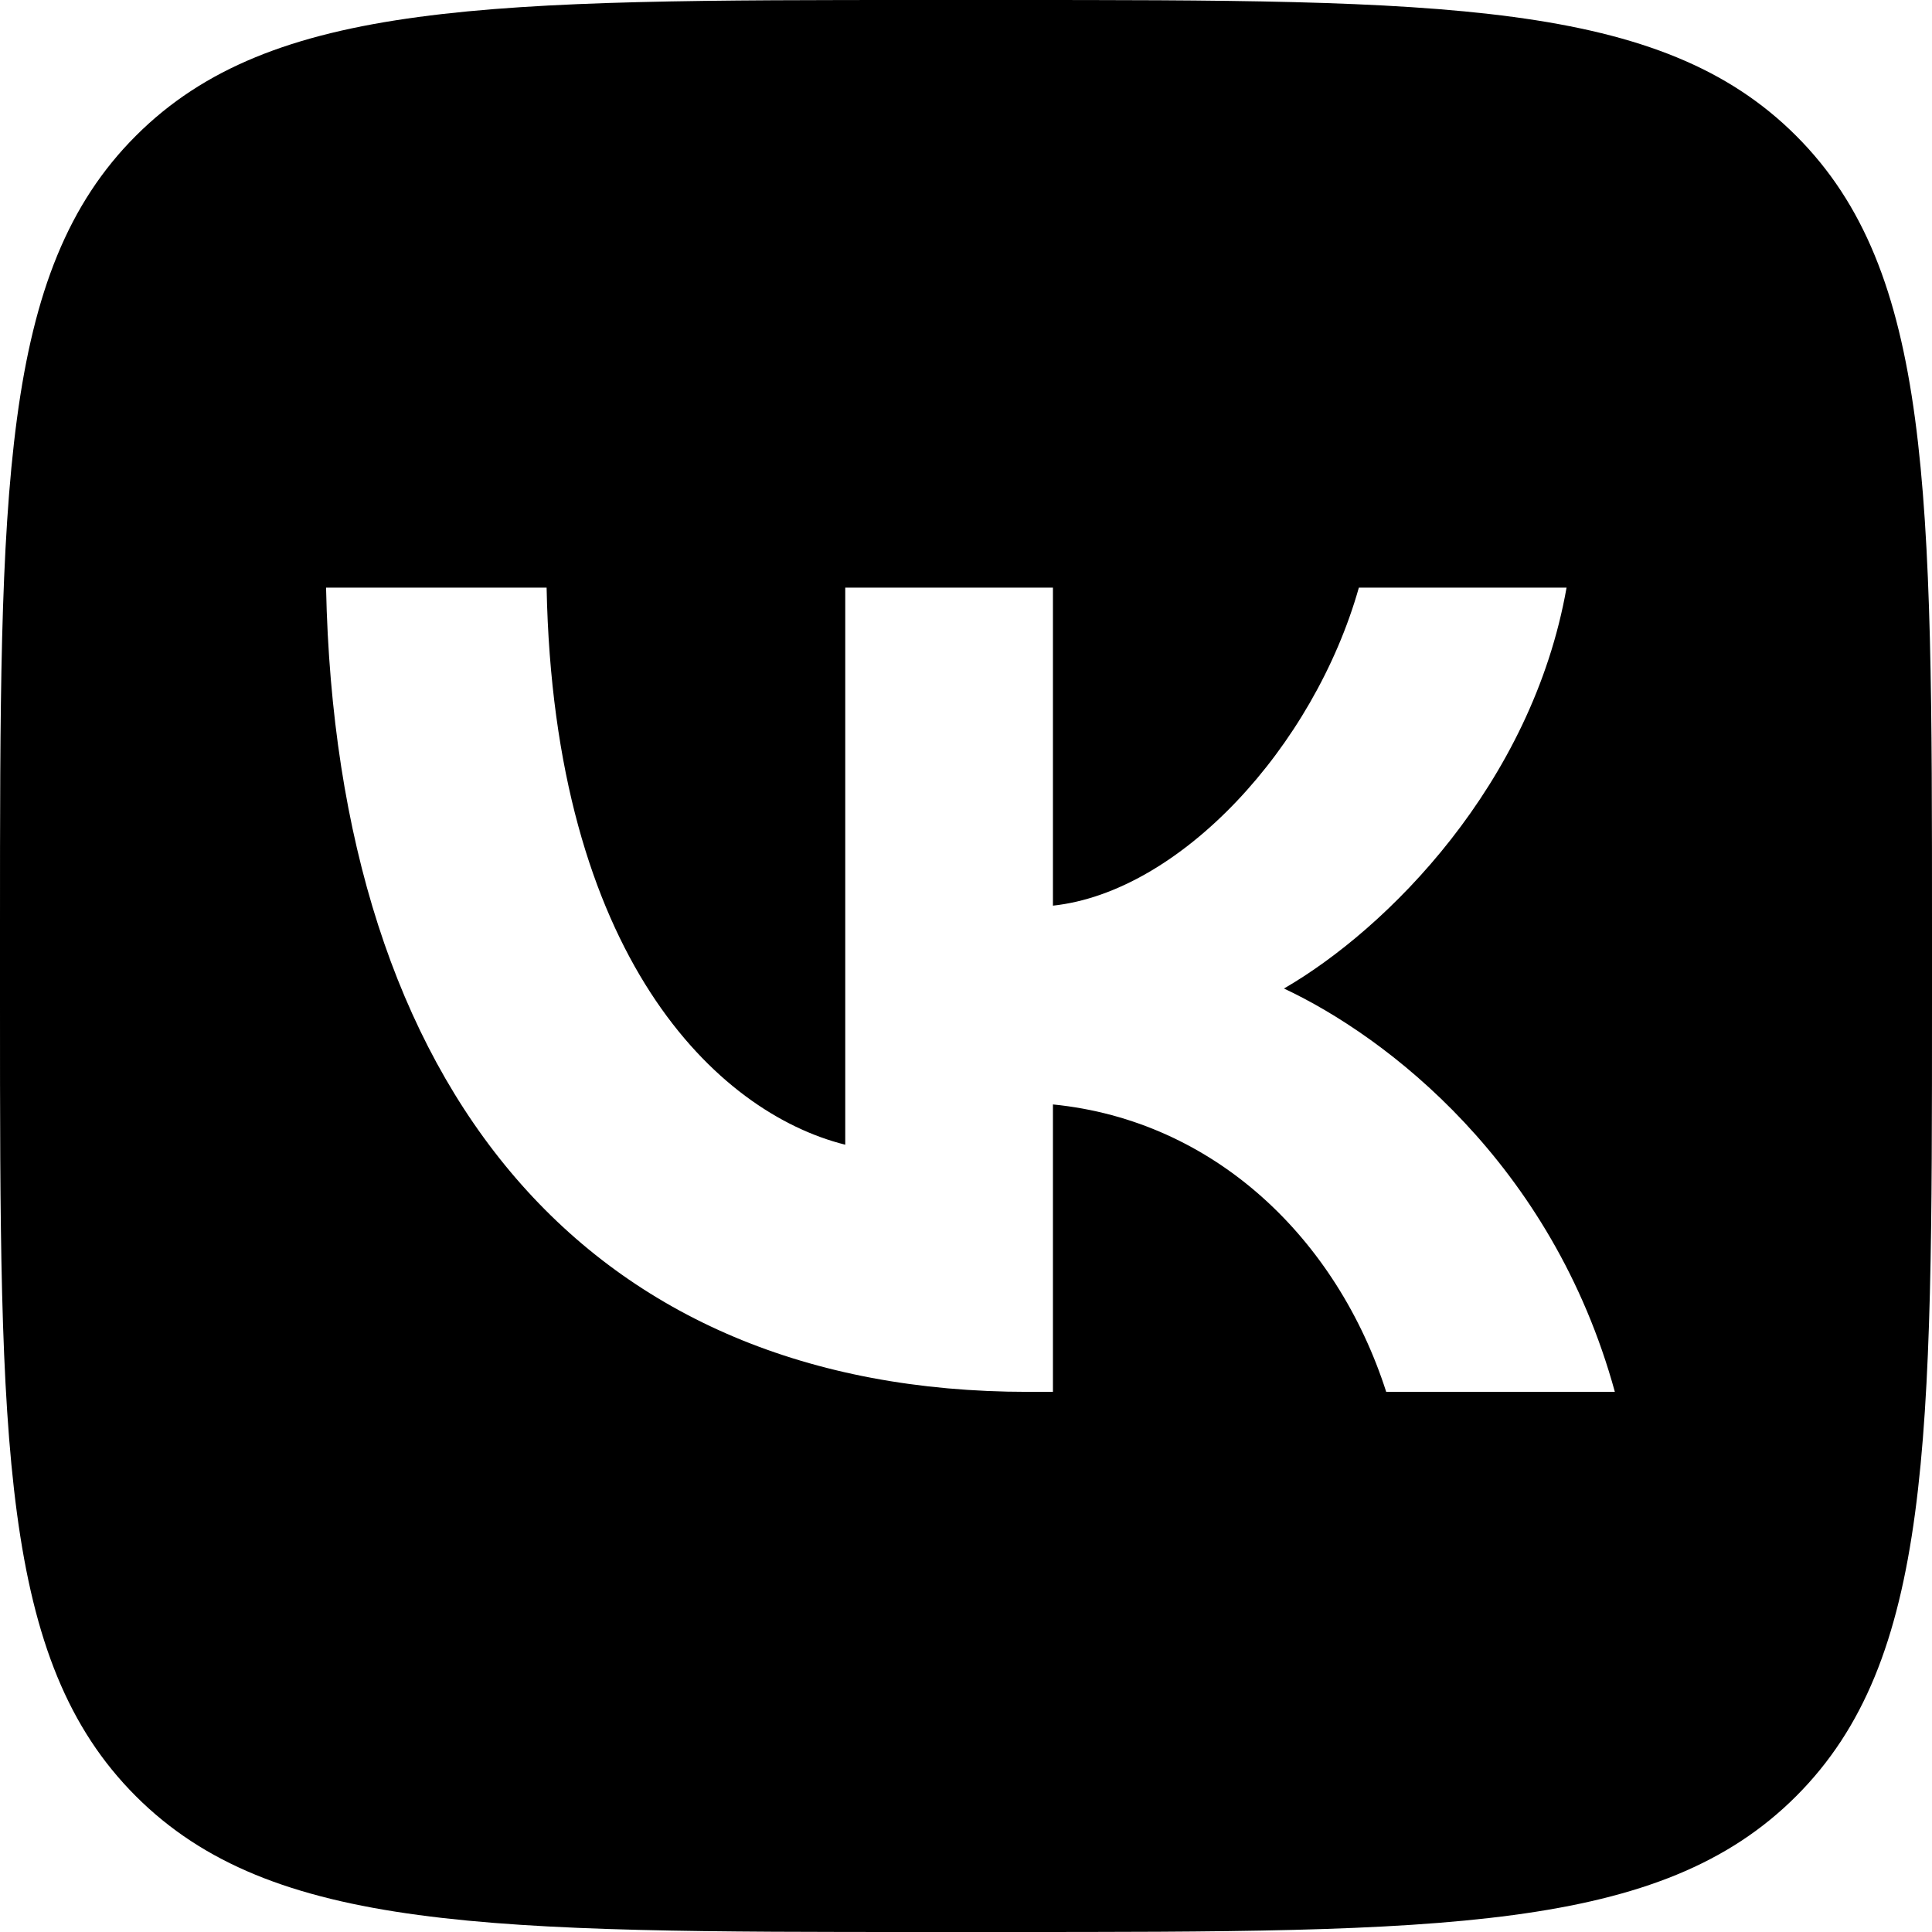
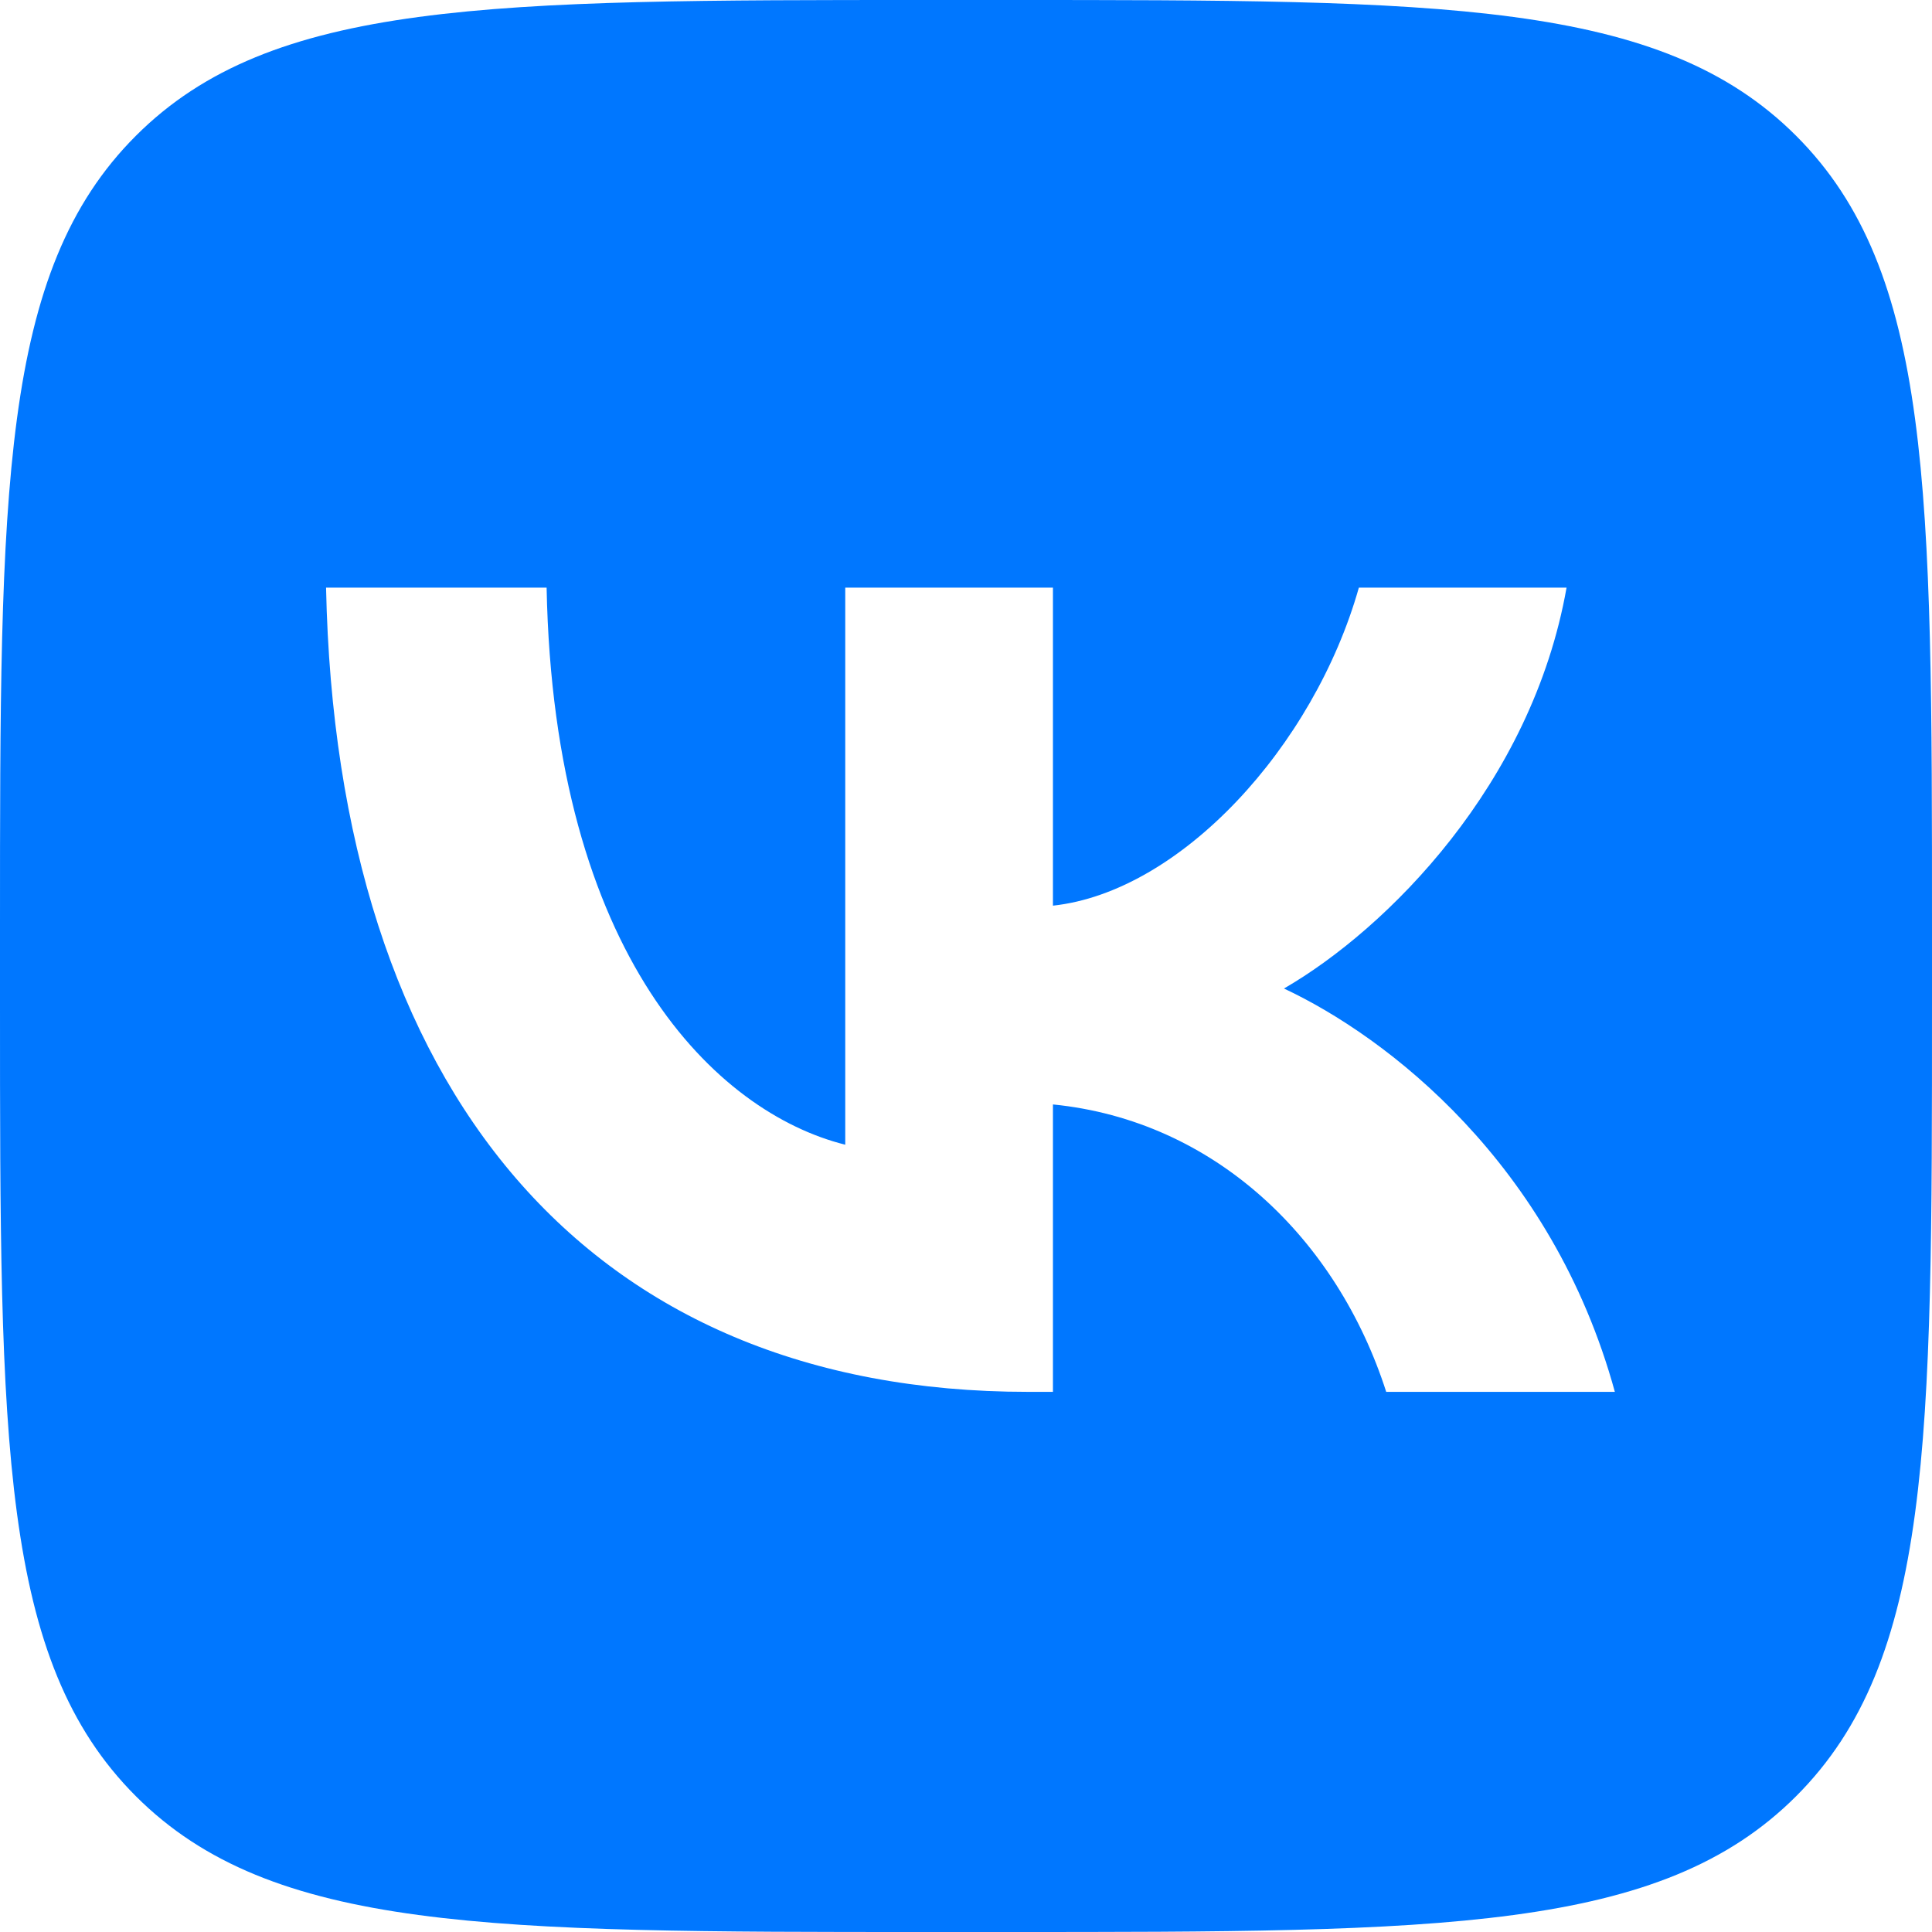
<svg xmlns="http://www.w3.org/2000/svg" width="26" height="26" viewBox="0 0 26 26" fill="none">
-   <path fill-rule="evenodd" clip-rule="evenodd" d="M1.828 1.828C0 3.655 0 6.597 0 12.48V13.52C0 19.403 0 22.345 1.828 24.172C3.655 26 6.597 26 12.48 26H13.52C19.403 26 22.345 26 24.172 24.172C26 22.345 26 19.403 26 13.52V12.48C26 6.597 26 3.655 24.172 1.828C22.345 0 19.403 0 13.52 0H12.48C6.597 0 3.655 0 1.828 1.828ZM4.388 7.908C4.528 14.668 7.908 18.731 13.834 18.731H14.17V14.863C16.348 15.08 17.994 16.673 18.655 18.731H21.732C20.887 15.654 18.666 13.953 17.279 13.303C18.666 12.502 20.616 10.552 21.082 7.908H18.287C17.68 10.053 15.882 12.003 14.17 12.188V7.908H11.375V15.405C9.642 14.972 7.453 12.87 7.356 7.908H4.388Z" fill="black" />
+   <path fill-rule="evenodd" clip-rule="evenodd" d="M1.828 1.828C0 3.655 0 6.597 0 12.48V13.52C0 19.403 0 22.345 1.828 24.172C3.655 26 6.597 26 12.48 26H13.52C19.403 26 22.345 26 24.172 24.172C26 22.345 26 19.403 26 13.52V12.48C26 6.597 26 3.655 24.172 1.828C22.345 0 19.403 0 13.52 0H12.48C6.597 0 3.655 0 1.828 1.828ZM4.388 7.908C4.528 14.668 7.908 18.731 13.834 18.731H14.17V14.863C16.348 15.08 17.994 16.673 18.655 18.731H21.732C20.887 15.654 18.666 13.953 17.279 13.303C18.666 12.502 20.616 10.552 21.082 7.908H18.287C17.68 10.053 15.882 12.003 14.17 12.188V7.908H11.375V15.405C9.642 14.972 7.453 12.87 7.356 7.908H4.388Z" fill="#0077FF" />
</svg>
